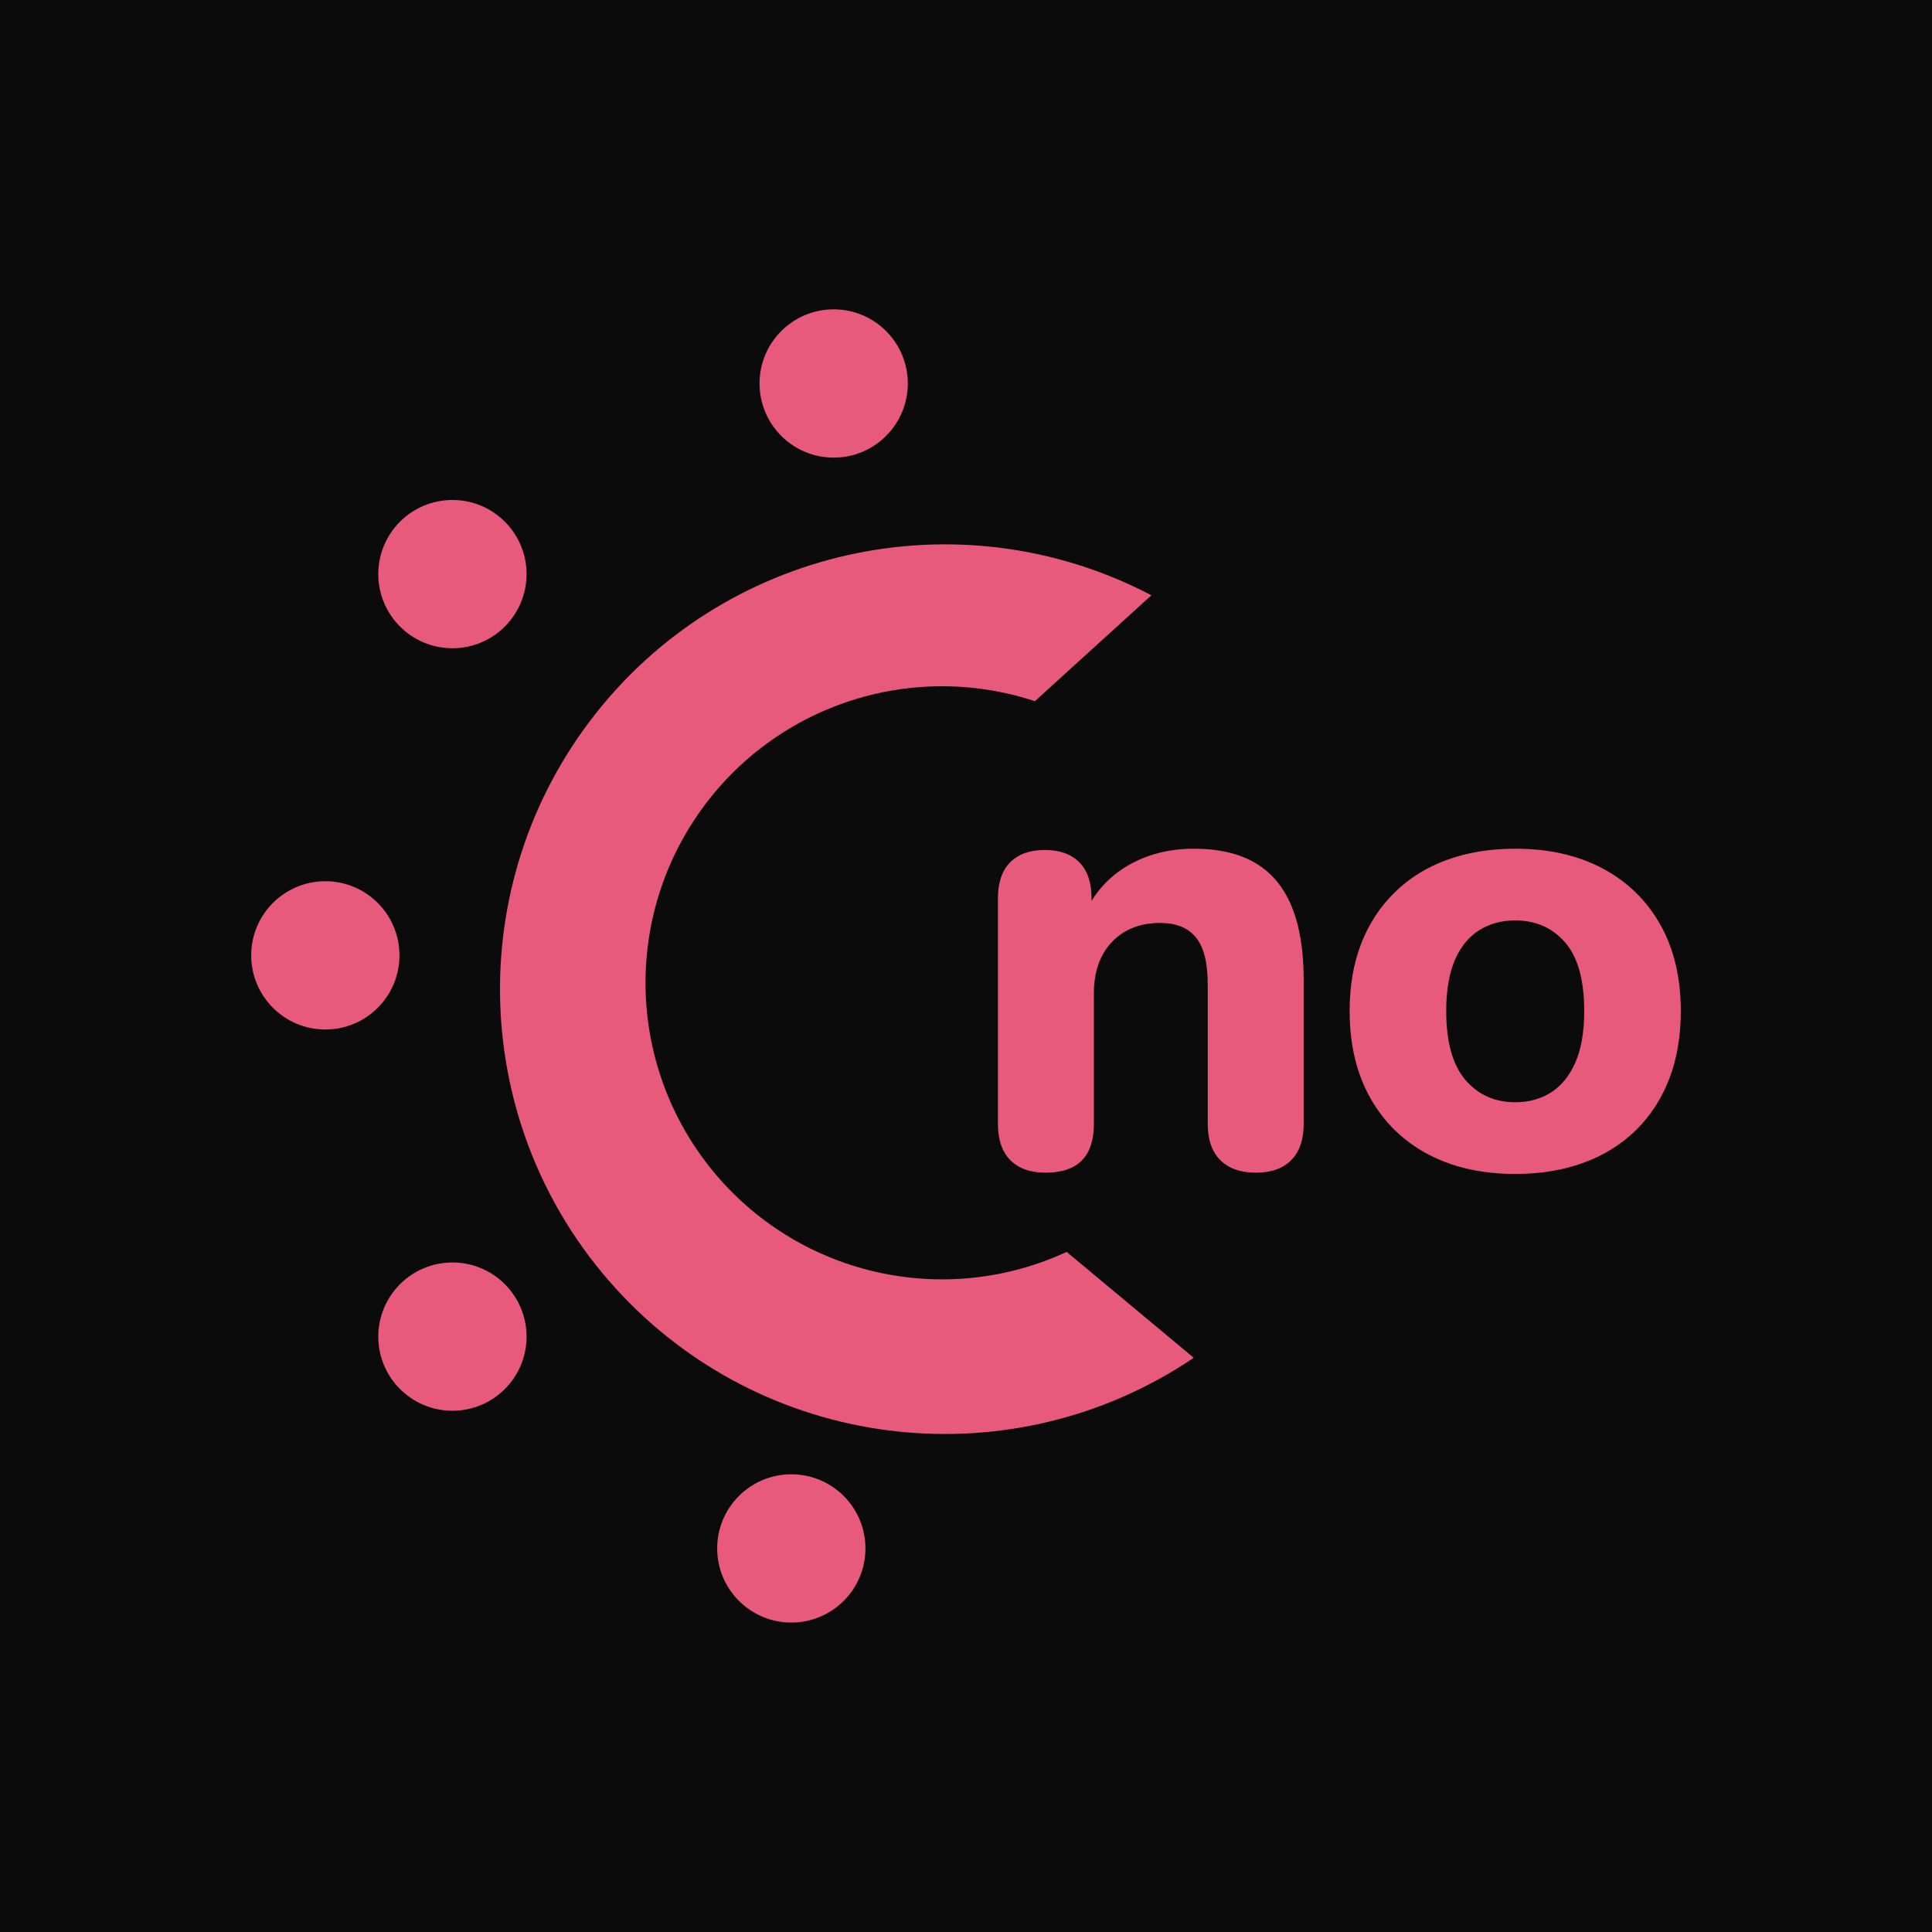
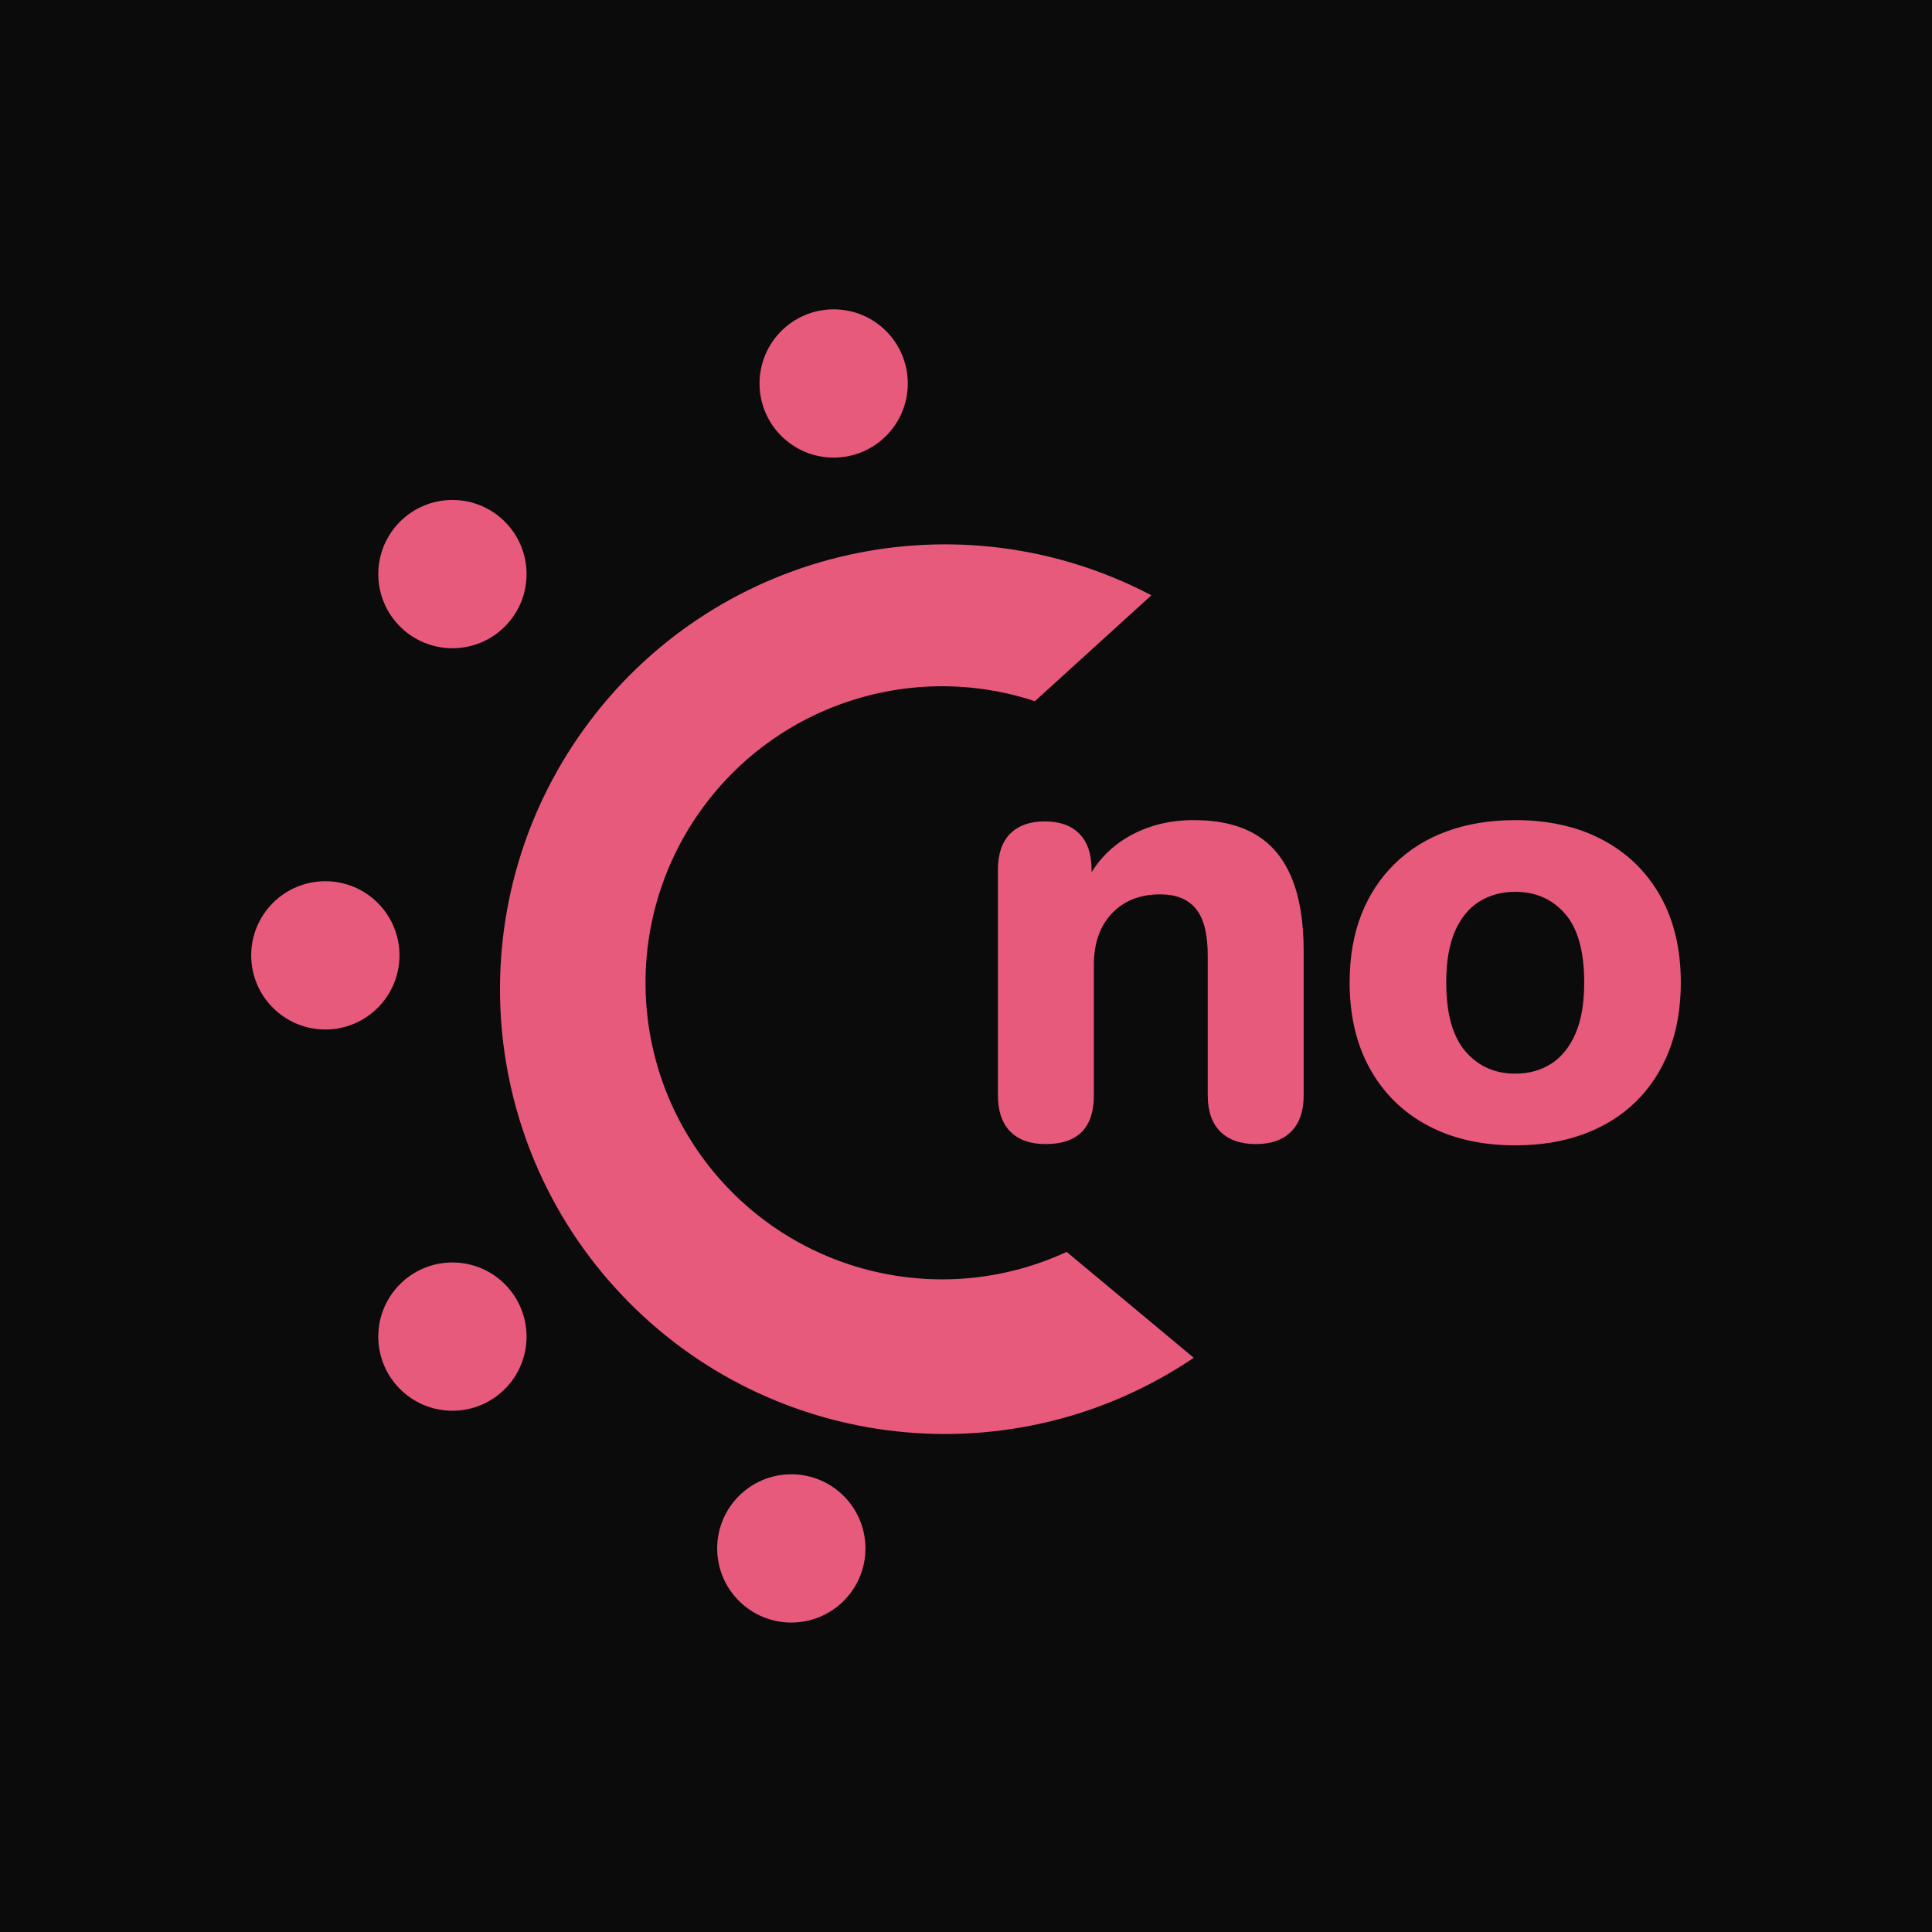
<svg xmlns="http://www.w3.org/2000/svg" width="182" height="182" viewBox="-28.72 -32.21 182.43 182.43" fill="#E75A7C">
  <rect x="-28.72" y="-32.21" width="182.43" height="182.43" fill="#0B0B0C" />
  <path d="M 80,24 A 42,42 0 1,0 84,96 L 72,86 A 28,28 0 1,1 69,34 Z" />
  <circle cx="50" cy="4" r="7" />
  <circle cx="14" cy="22" r="7" />
  <circle cx="2" cy="58" r="7" />
  <circle cx="14" cy="94" r="7" />
  <circle cx="46" cy="114" r="7" />
-   <path d="M70.01 78.52Q67.84 78.52 66.67 77.33Q65.51 76.14 65.51 73.91V52.62Q65.51 50.38 66.66 49.22Q67.82 48.05 69.94 48.05Q72.05 48.05 73.20 49.22Q74.35 50.38 74.35 52.62V56.06L73.69 54.09Q75.06 51.10 77.80 49.51Q80.53 47.93 84.00 47.93Q87.54 47.93 89.82 49.28Q92.10 50.62 93.24 53.37Q94.38 56.12 94.38 60.33V73.91Q94.38 76.14 93.21 77.33Q92.04 78.52 89.87 78.52Q87.69 78.52 86.50 77.33Q85.32 76.14 85.32 73.91V60.72Q85.32 57.66 84.20 56.30Q83.09 54.94 80.83 54.94Q77.98 54.94 76.27 56.74Q74.57 58.55 74.57 61.56V73.91Q74.57 78.52 70.01 78.52Z M114.36 78.64Q109.63 78.64 106.12 76.78Q102.61 74.92 100.66 71.45Q98.72 67.98 98.72 63.26Q98.72 59.70 99.81 56.89Q100.91 54.07 102.98 52.05Q105.04 50.03 107.92 48.98Q110.80 47.93 114.36 47.93Q119.10 47.93 122.60 49.79Q126.11 51.65 128.05 55.09Q129.99 58.53 129.99 63.26Q129.99 66.82 128.90 69.66Q127.80 72.50 125.74 74.52Q123.67 76.54 120.79 77.59Q117.91 78.64 114.36 78.64ZM114.36 71.87Q116.29 71.87 117.76 70.93Q119.22 69.99 120.05 68.08Q120.87 66.18 120.87 63.26Q120.87 58.86 119.07 56.78Q117.26 54.70 114.36 54.70Q112.44 54.70 110.96 55.62Q109.49 56.54 108.66 58.43Q107.84 60.33 107.84 63.26Q107.84 67.63 109.64 69.75Q111.45 71.87 114.36 71.87Z" />
+   <path d="M70.01 75.82Q67.84 75.82 66.67 74.63Q65.51 73.44 65.51 71.21V49.92Q65.51 47.68 66.66 46.52Q67.82 45.35 69.94 45.35Q72.05 45.35 73.20 46.52Q74.35 47.68 74.35 49.92V53.36L73.69 51.39Q75.06 48.40 77.80 46.81Q80.53 45.23 84.00 45.23Q87.54 45.23 89.82 46.58Q92.10 47.92 93.24 50.67Q94.38 53.42 94.38 57.63V71.21Q94.38 73.44 93.21 74.63Q92.04 75.82 89.87 75.82Q87.69 75.82 86.50 74.63Q85.32 73.44 85.32 71.21V58.02Q85.32 54.96 84.20 53.60Q83.09 52.24 80.83 52.24Q77.98 52.24 76.27 54.04Q74.57 55.85 74.57 58.86V71.21Q74.57 75.82 70.01 75.82Z M114.36 75.94Q109.63 75.94 106.12 74.08Q102.61 72.22 100.66 68.75Q98.72 65.28 98.72 60.56Q98.72 57.00 99.81 54.19Q100.91 51.37 102.98 49.35Q105.04 47.33 107.92 46.28Q110.80 45.23 114.36 45.23Q119.10 45.23 122.60 47.09Q126.11 48.95 128.05 52.39Q129.99 55.83 129.99 60.56Q129.99 64.12 128.90 66.96Q127.80 69.80 125.74 71.82Q123.67 73.84 120.79 74.89Q117.91 75.94 114.36 75.94ZM114.36 69.17Q116.29 69.17 117.76 68.23Q119.22 67.29 120.05 65.38Q120.87 63.48 120.87 60.56Q120.87 56.16 119.07 54.08Q117.26 52.00 114.36 52.00Q112.44 52.00 110.96 52.92Q109.49 53.84 108.66 55.73Q107.84 57.63 107.84 60.56Q107.84 64.93 109.64 67.05Q111.45 69.17 114.36 69.17Z" />
</svg>
